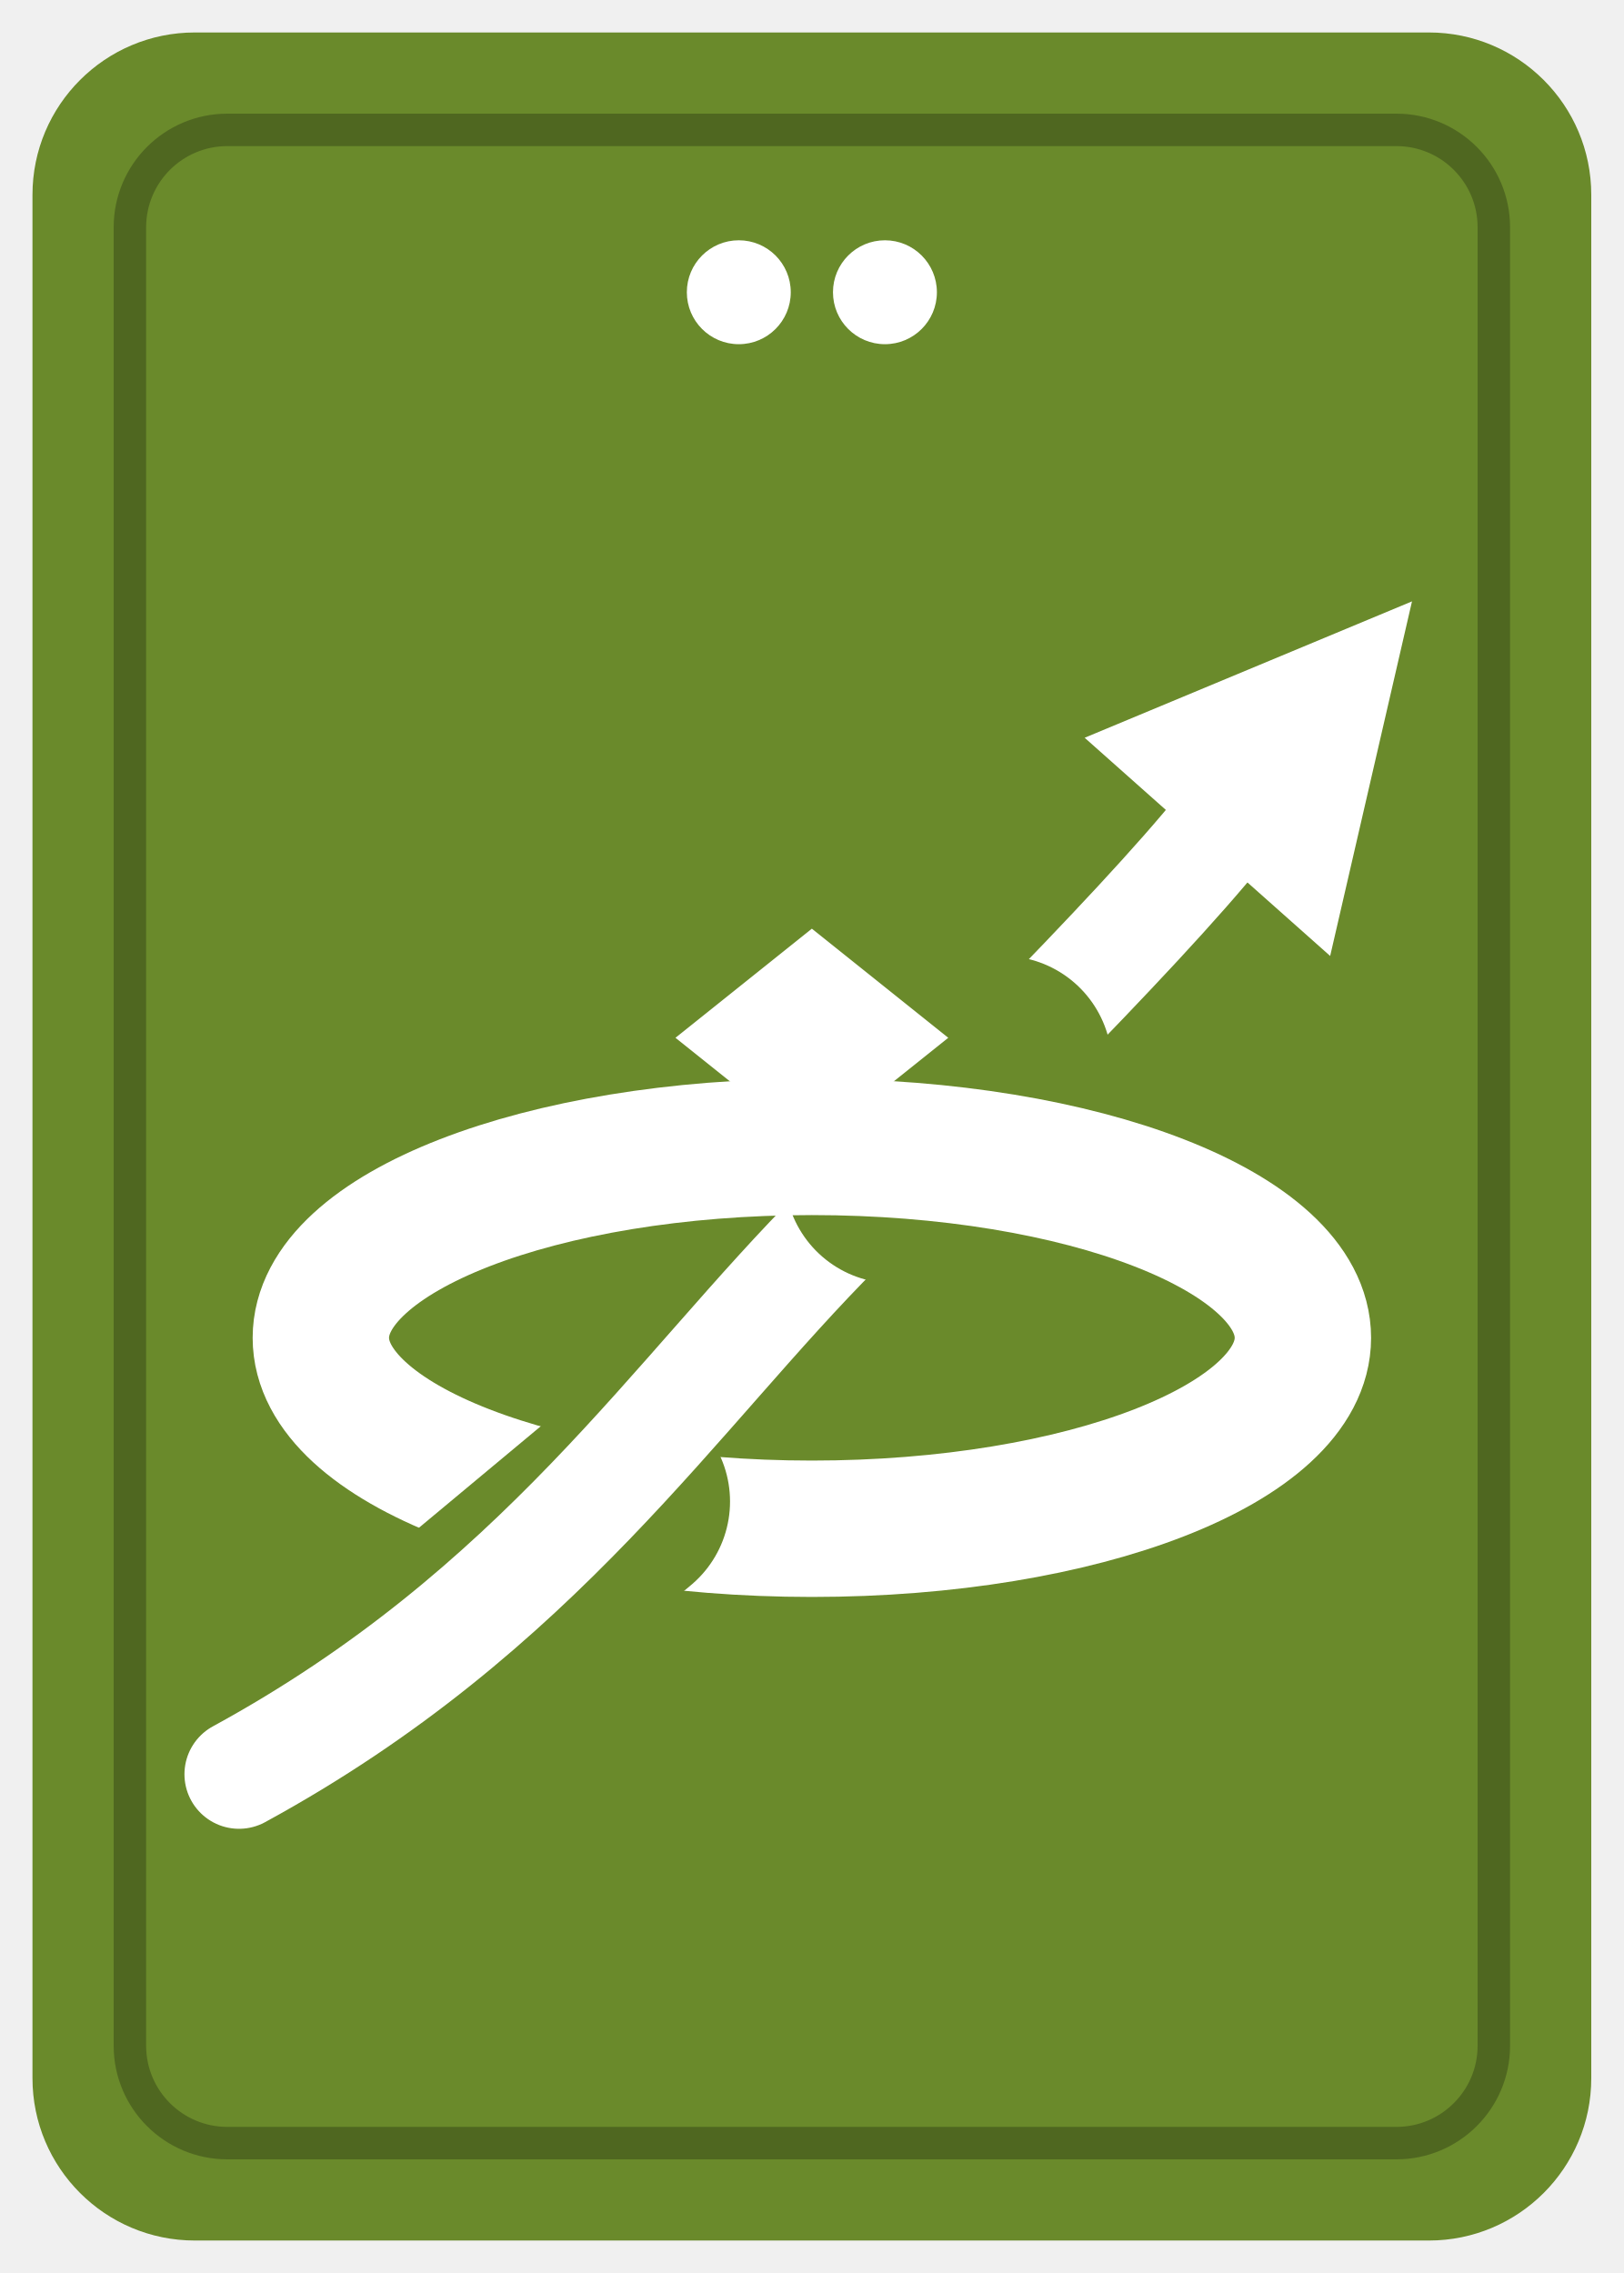
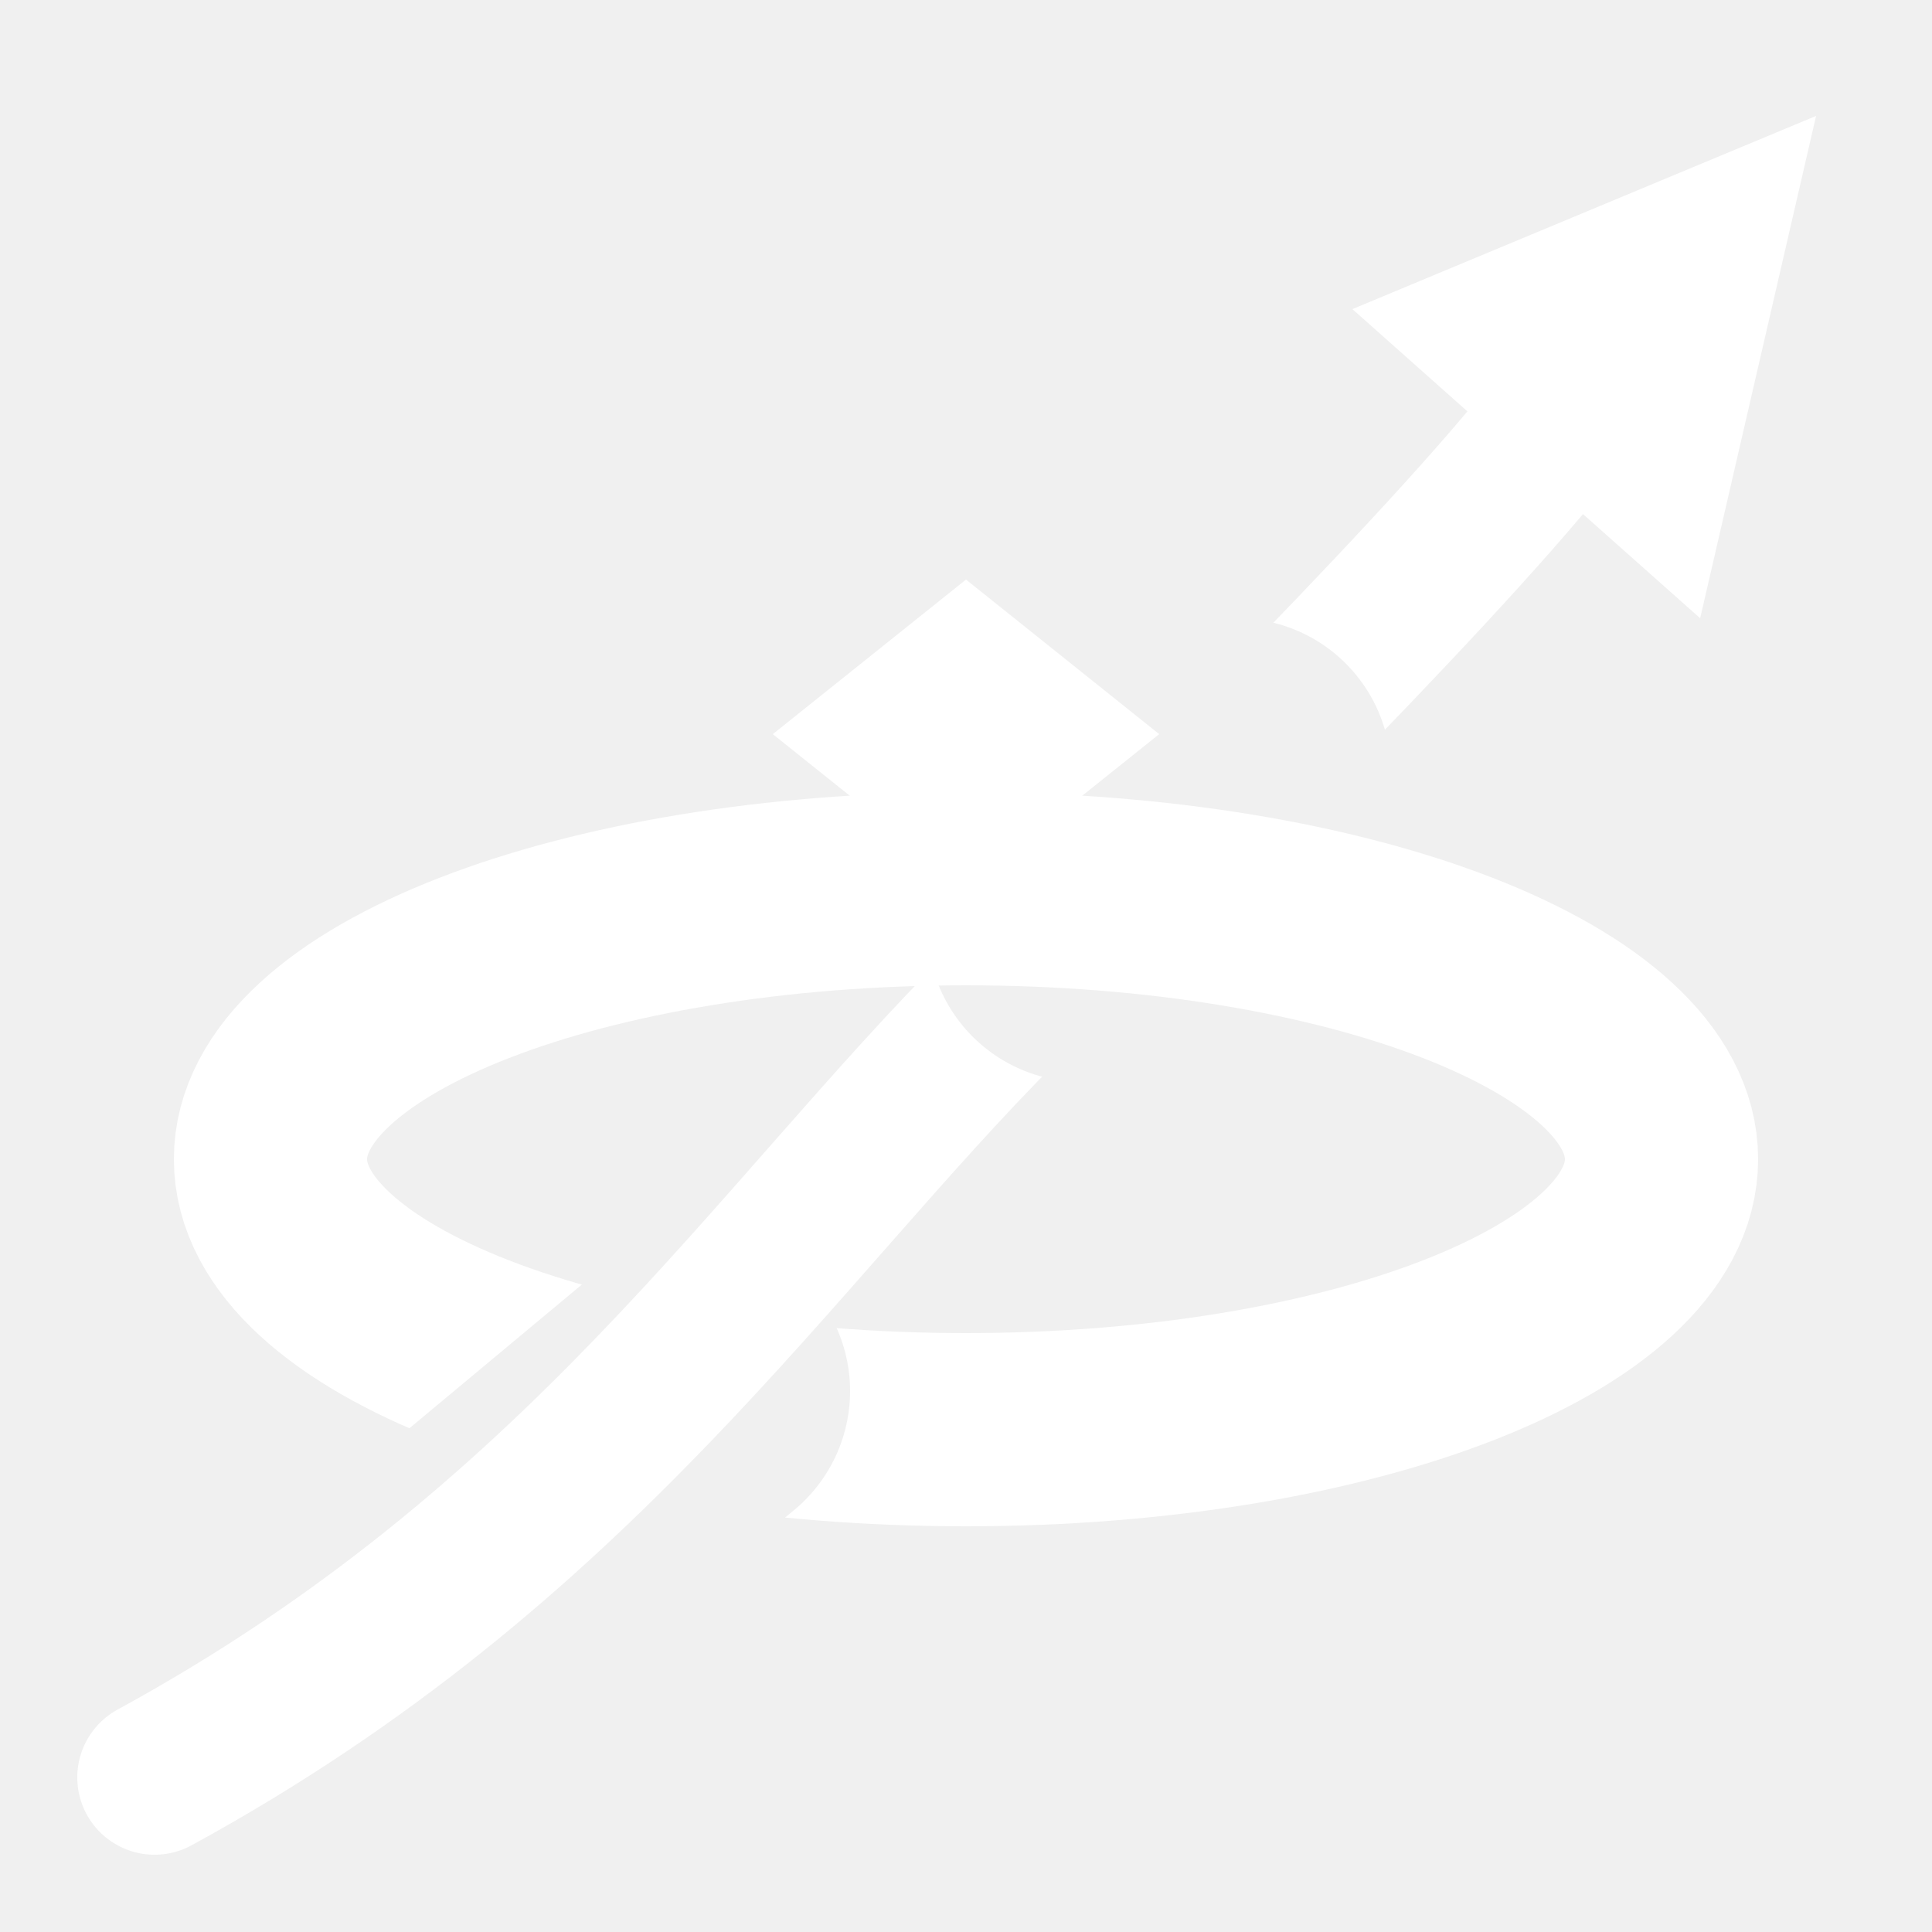
- <svg xmlns="http://www.w3.org/2000/svg" viewBox="0 0 100 140">
-   <rect x="2" y="2" width="96" height="136" rx="10" fill="#6a8a2b" />
-   <rect x="8" y="8" width="84" height="124" rx="6" fill="none" stroke="#000" stroke-opacity=".25" stroke-width="2" />
-   <circle cx="45.5" cy="18" r="3.2" fill="#fff" />
-   <circle cx="54.5" cy="18" r="3.2" fill="#fff" />
-   <g transform="translate(8 32) scale(.84)">
-     <g fill="#fff" color="#fff">
-       <mask id="kbc658c3c" maskUnits="userSpaceOnUse" x="-100" y="-100" width="300" height="300">
-         <rect x="-100" y="-100" width="300" height="300" fill="#fff" />
-         <g fill="#000" color="#000">
-           <path d="M24 82 36 72" fill="none" stroke="currentColor" stroke-width="16" stroke-linecap="round" stroke-linejoin="round" />
-         </g>
-       </mask>
-       <g mask="url(#kbc658c3c)">
-         <ellipse cx="50" cy="60" rx="36" ry="14" fill="none" stroke="currentColor" stroke-width="10" />
-         <path d="M50 30 60 38 50 46 40 38z" fill-rule="nonzero" />
+ <svg xmlns="http://www.w3.org/2000/svg" viewBox="0 0 100 100">
+   <g fill="#fff" color="#fff">
+     <mask id="kbc658c3c" maskUnits="userSpaceOnUse" x="-100" y="-100" width="300" height="300">
+       <rect x="-100" y="-100" width="300" height="300" fill="#fff" />
+       <g fill="#000" color="#000">
+         <path d="M24 82 36 72" fill="none" stroke="currentColor" stroke-width="16" stroke-linecap="round" stroke-linejoin="round" />
      </g>
-       <mask id="k3c868873" maskUnits="userSpaceOnUse" x="-100" y="-100" width="300" height="300">
-         <rect x="-100" y="-100" width="300" height="300" fill="#fff" />
-         <g fill="#000" color="#000">
-           <path d="M56 48 64 40" fill="none" stroke="currentColor" stroke-width="16" stroke-linecap="round" stroke-linejoin="round" />
-         </g>
-       </mask>
-       <g mask="url(#k3c868873)">
-         <path d="M8 92C30 80 40 64 52 52S78 26 82 20" fill="none" stroke="currentColor" stroke-width="8" stroke-linecap="round" stroke-linejoin="round" />
-         <path d="M70 16 94 6 88 32z" fill-rule="nonzero" />
+     </mask>
+     <g mask="url(#kbc658c3c)">
+       <ellipse cx="50" cy="60" rx="36" ry="14" fill="none" stroke="currentColor" stroke-width="10" />
+       <path d="M50 30 60 38 50 46 40 38z" fill-rule="nonzero" />
+     </g>
+     <mask id="k3c868873" maskUnits="userSpaceOnUse" x="-100" y="-100" width="300" height="300">
+       <rect x="-100" y="-100" width="300" height="300" fill="#fff" />
+       <g fill="#000" color="#000">
+         <path d="M56 48 64 40" fill="none" stroke="currentColor" stroke-width="16" stroke-linecap="round" stroke-linejoin="round" />
      </g>
+     </mask>
+     <g mask="url(#k3c868873)">
+       <path d="M8 92C30 80 40 64 52 52S78 26 82 20" fill="none" stroke="currentColor" stroke-width="8" stroke-linecap="round" stroke-linejoin="round" />
+       <path d="M70 16 94 6 88 32z" fill-rule="nonzero" />
    </g>
  </g>
</svg>
